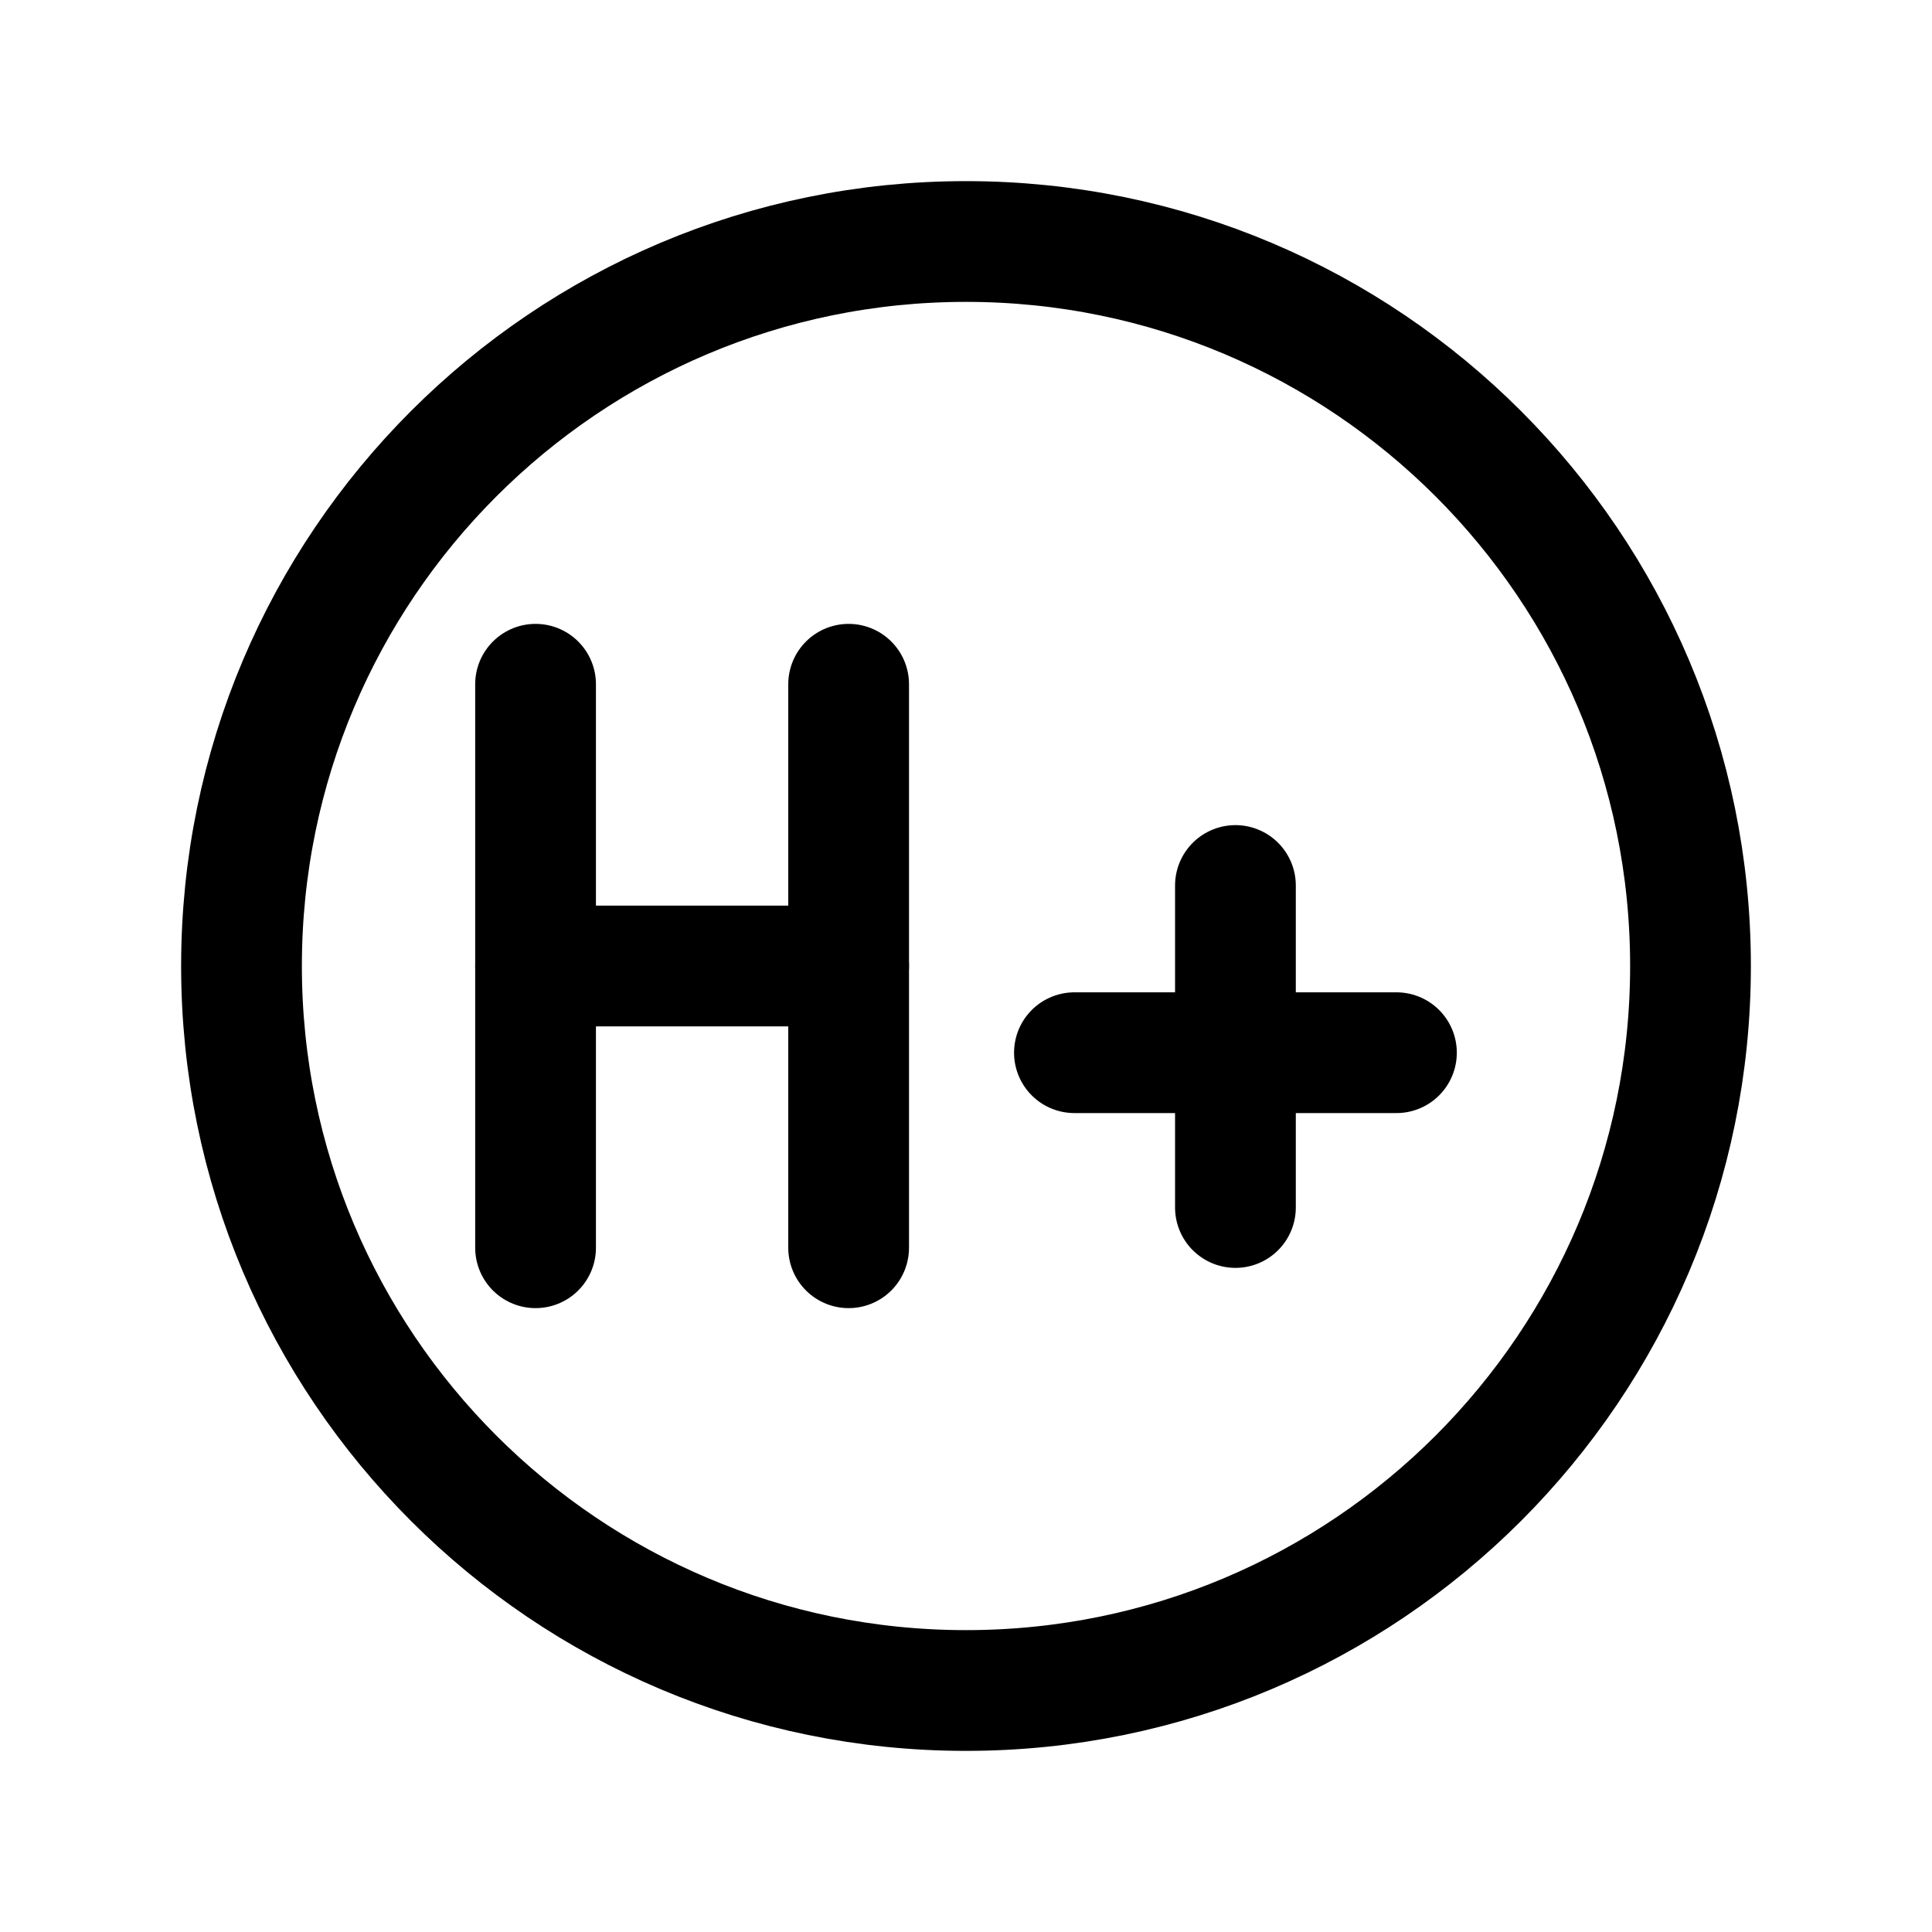
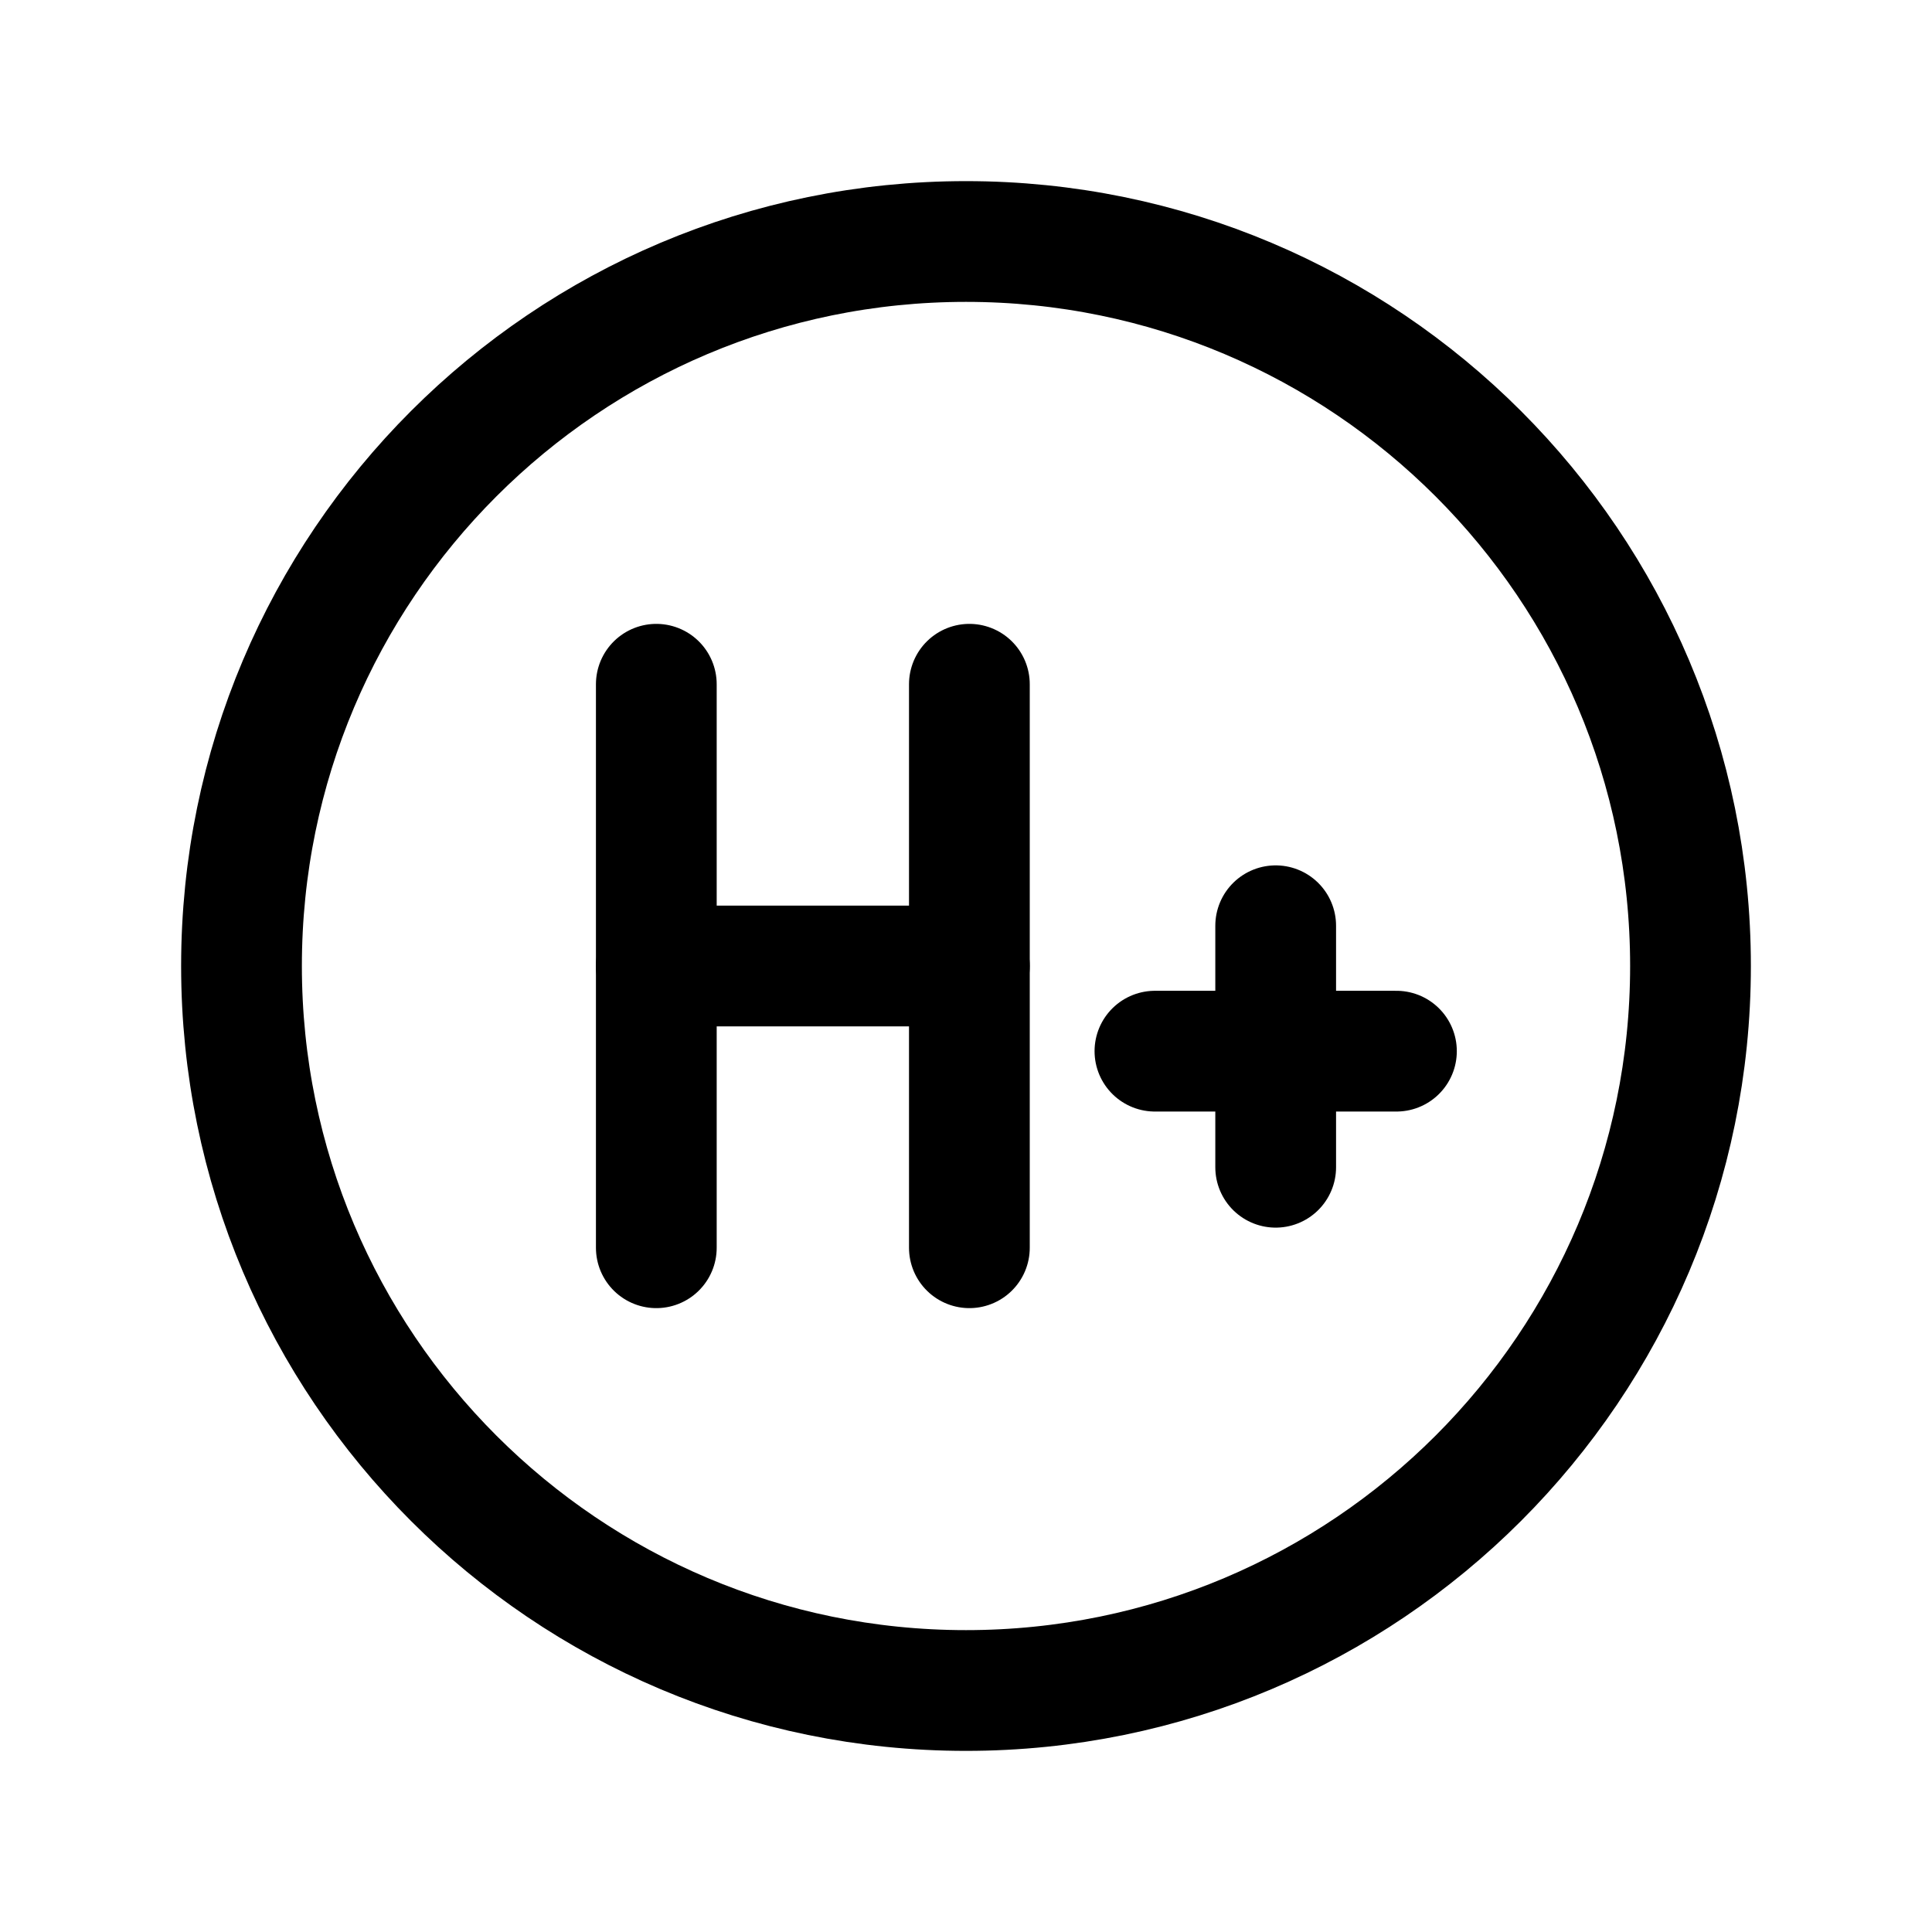
<svg xmlns="http://www.w3.org/2000/svg" version="1.1" x="0px" y="0px" viewBox="0 0 24 24" style="enable-background:new 0 0 24 24;" xml:space="preserve">
  <style type="text/css">
- 	.st0{fill:none;stroke:#000000;stroke-width:1.5;stroke-linecap:round;stroke-linejoin:round;}</style>
+ 	.st0{fill:none;stroke:#000000;stroke-width:1.5;stroke-linecap:round;stroke-linejoin:round;}
+ </style>
  <g>
    <g>
-       <line class="st0" x1="10.542" y1="15.5" x2="10.542" y2="8.5" />
-       <line class="st0" x1="6.653" y1="8.5" x2="6.653" y2="15.5" />
-       <line class="st0" x1="10.542" y1="12" x2="6.653" y2="12" />
+       <line class="st0" x1="12.042" y1="15.5" x2="12.042" y2="8.5" />
+       <line class="st0" x1="8.153" y1="8.5" x2="8.153" y2="15.5" />
+       <line class="st0" x1="12.042" y1="12" x2="8.153" y2="12" />
    </g>
    <g>
-       <line class="st0" x1="15.347" y1="15" x2="15.347" y2="11" />
-       <line class="st0" x1="13.347" y1="13.077" x2="17.347" y2="13.077" />
+       <line class="st0" x1="15.847" y1="14.5" x2="15.847" y2="11.5" />
+       <line class="st0" x1="14.347" y1="13.058" x2="17.347" y2="13.058" />
    </g>
  </g>
  <circle class="st0" cx="12" cy="12" r="9" />
</svg>
